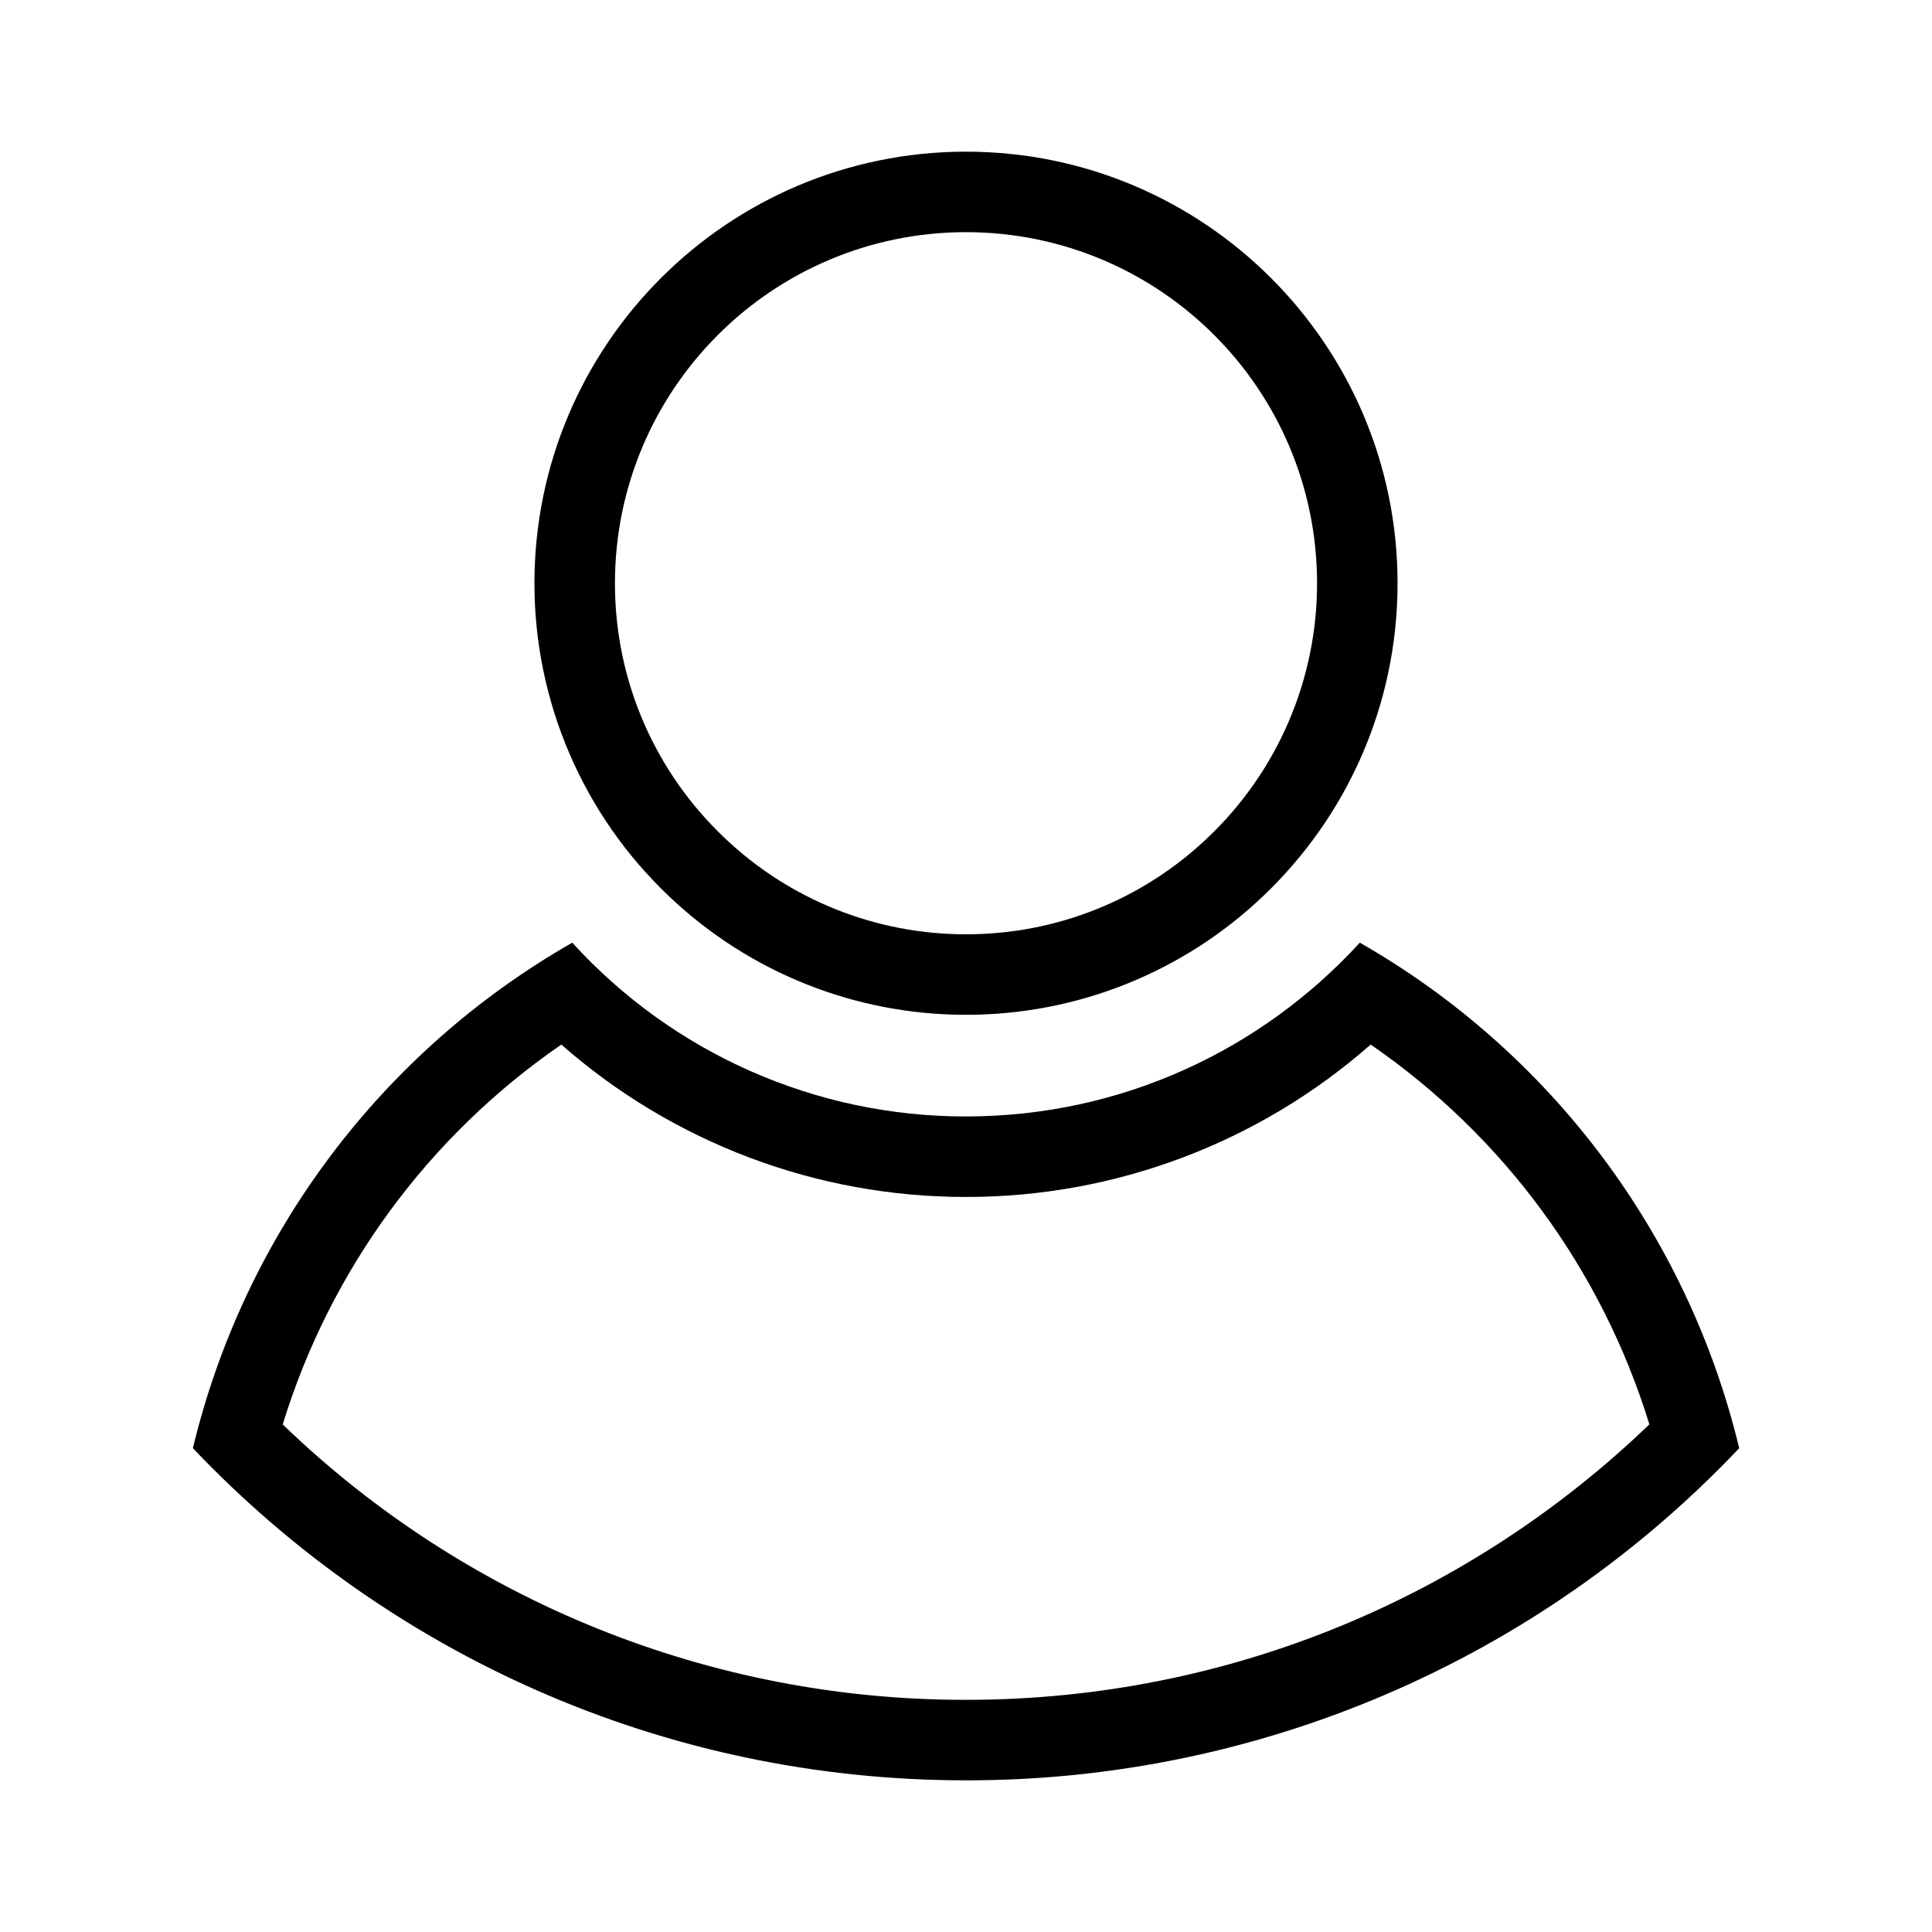
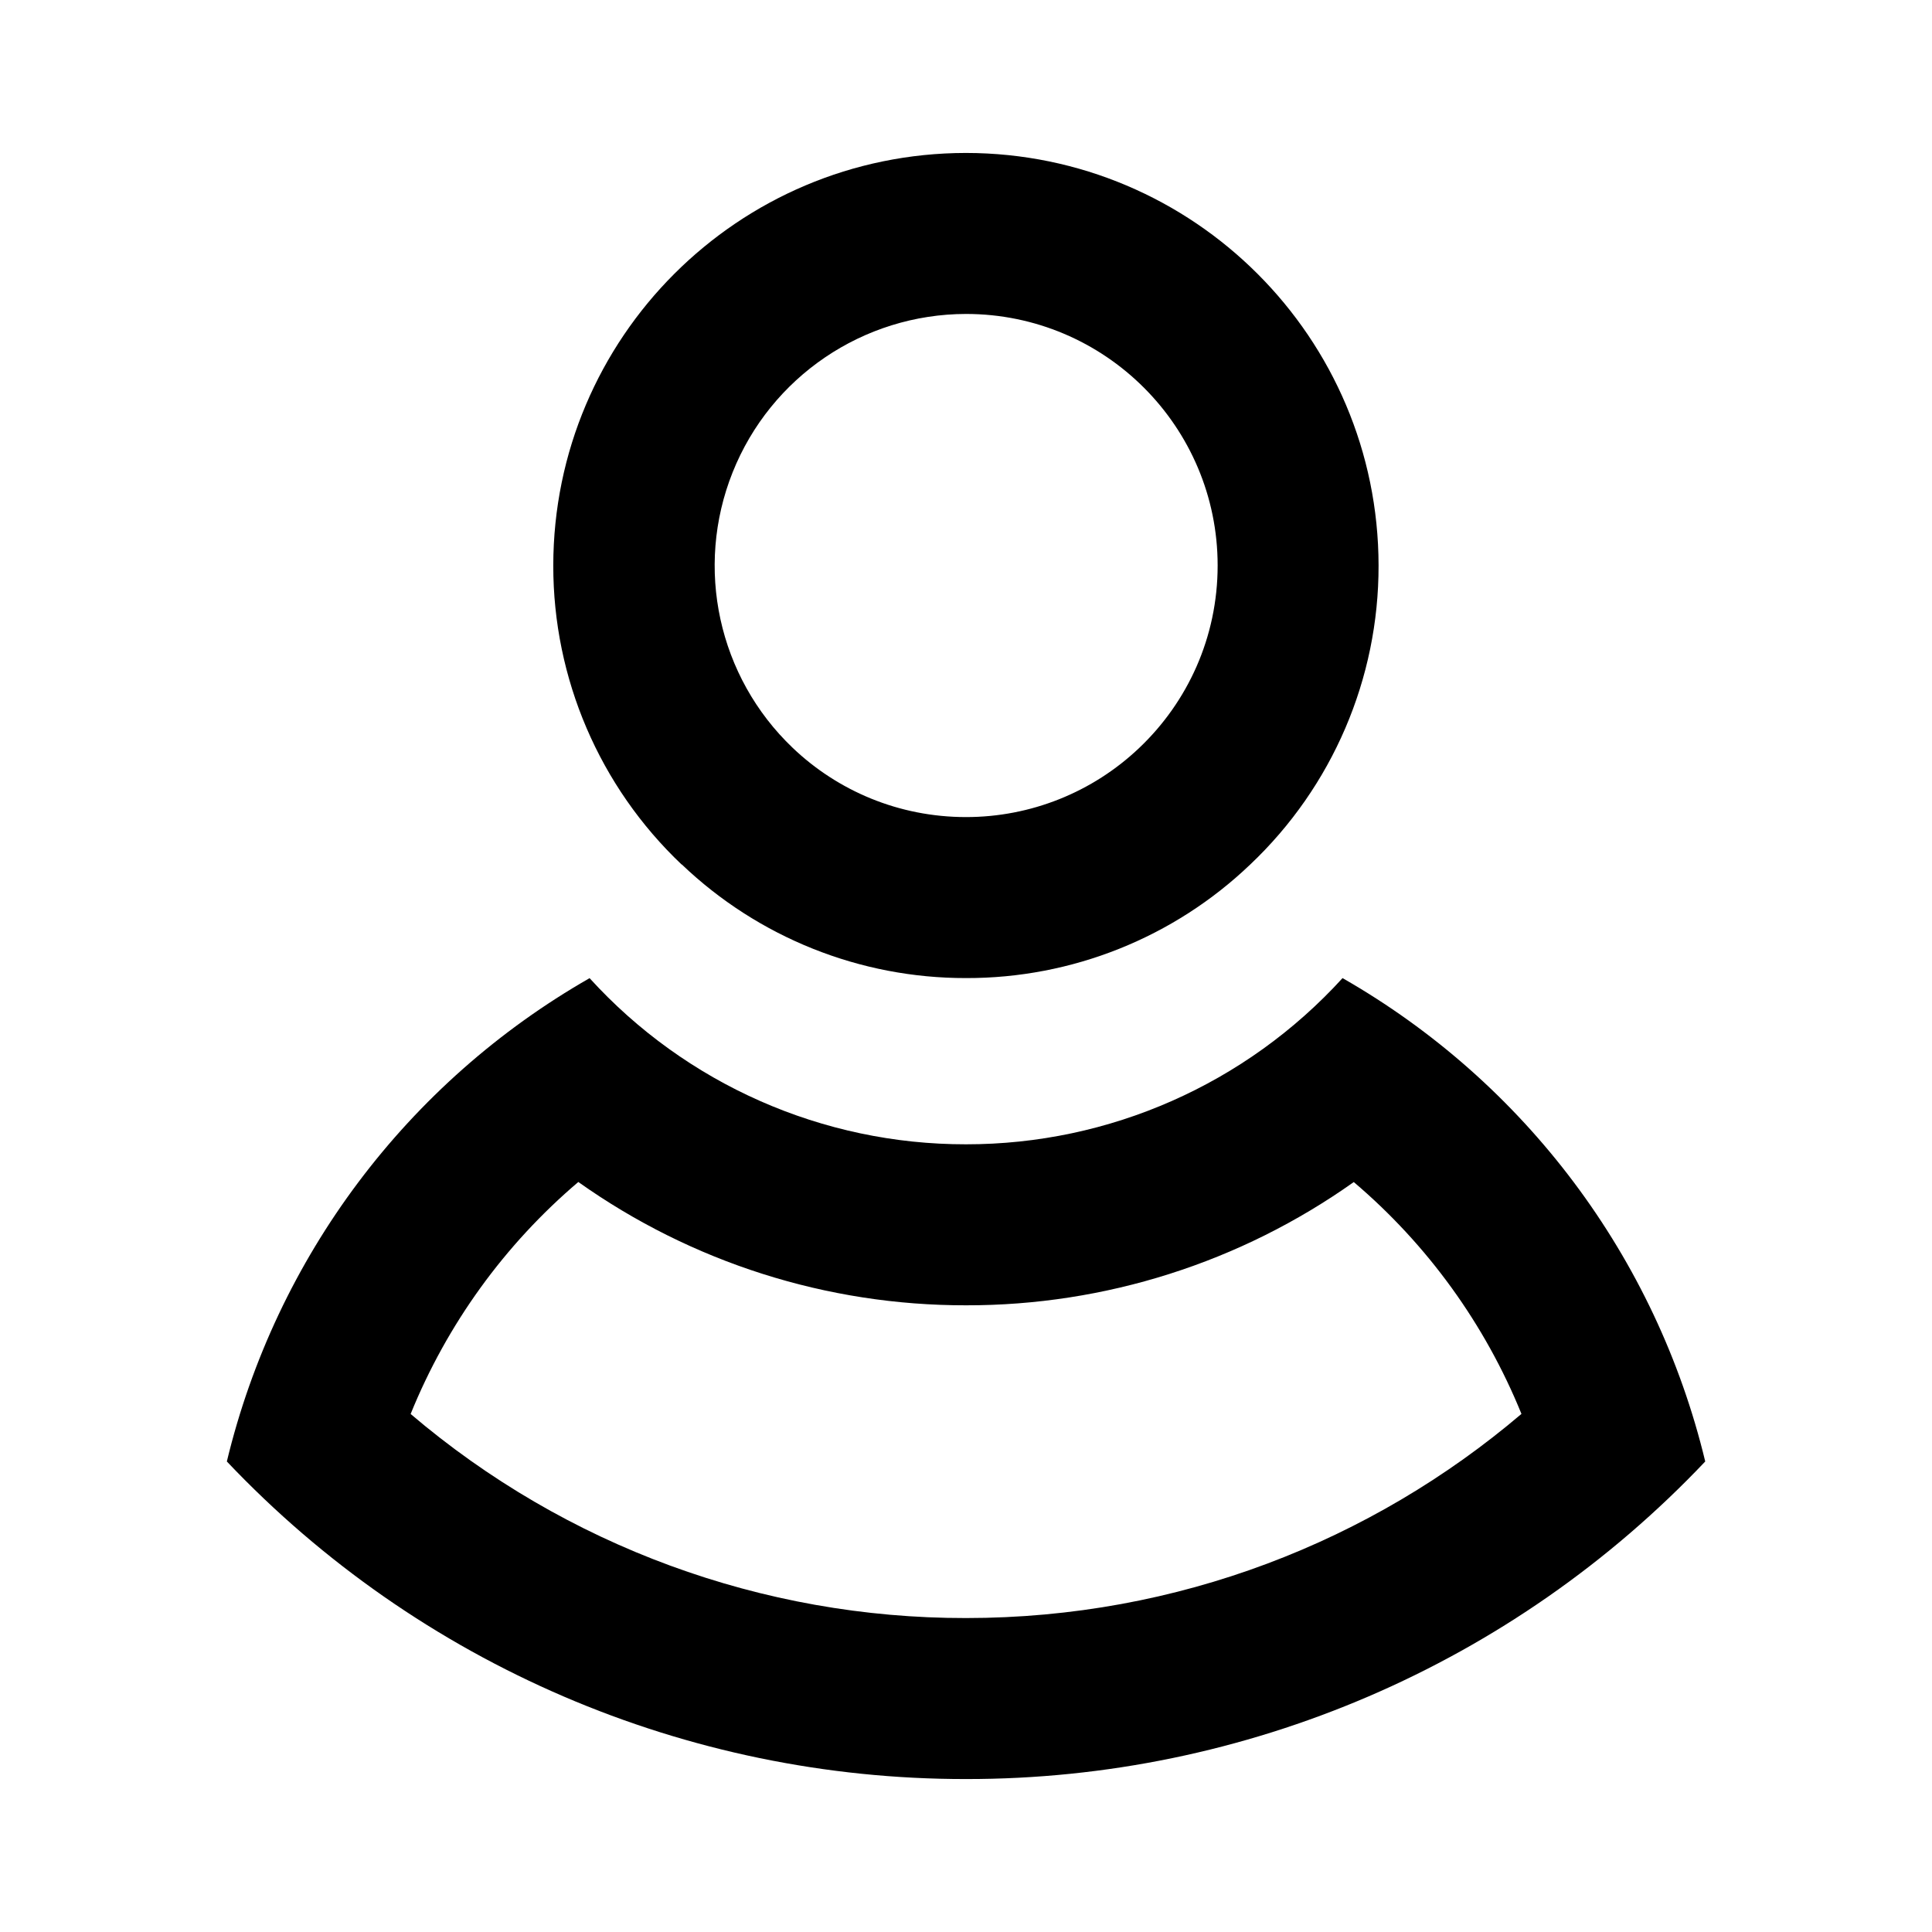
<svg xmlns="http://www.w3.org/2000/svg" xml:space="preserve" style="fill-rule:evenodd;clip-rule:evenodd;stroke-linejoin:round;stroke-miterlimit:2" viewBox="0 0 24 24">
-   <path d="M16.892 11.71a9.9 9.9 0 0 1 4.713 6.28A13.21 13.21 0 0 1 12 22.116c-3.778 0-7.19-1.585-9.604-4.126a9.9 9.9 0 0 1 4.713-6.28 6.6 6.6 0 0 0 4.89 2.159c1.938 0 3.68-.832 4.893-2.159m.135 1.266A7.6 7.6 0 0 1 12 14.869a7.6 7.6 0 0 1-5.027-1.893 8.9 8.9 0 0 0-3.461 4.719A12.2 12.2 0 0 0 12 21.116c3.294 0 6.286-1.303 8.489-3.422a8.9 8.9 0 0 0-3.462-4.718m-8.721-1.847a5.35 5.35 0 0 1-1.667-3.884 5.363 5.363 0 0 1 5.36-5.361 5.363 5.363 0 0 1 5.362 5.361c0 1.528-.64 2.907-1.667 3.884A5.34 5.34 0 0 1 12 12.606a5.34 5.34 0 0 1-3.694-1.477m.69-.725A4.34 4.34 0 0 0 12 11.606a4.34 4.34 0 0 0 3.005-1.202 4.35 4.35 0 0 0 1.356-3.159A4.363 4.363 0 0 0 12 2.884a4.363 4.363 0 0 0-4.361 4.361c0 1.243.52 2.365 1.357 3.159" />
+   <path d="M16.677 12.15a9.47 9.47 0 0 1 4.506 6.005A12.63 12.63 0 0 1 12 22.1a12.63 12.63 0 0 1-9.182-3.945 9.47 9.47 0 0 1 4.506-6.004A6.31 6.31 0 0 0 12 14.215a6.32 6.32 0 0 0 4.677-2.064m.14 2.533A8.3 8.3 0 0 1 12 16.215a8.3 8.3 0 0 1-4.816-1.532 7.46 7.46 0 0 0-2.083 2.882A10.62 10.62 0 0 0 12 20.1c2.63 0 5.04-.954 6.9-2.536a7.46 7.46 0 0 0-2.084-2.881m-8.349-3.944a5.11 5.11 0 0 1-1.594-3.714A5.13 5.13 0 0 1 12 1.9a5.13 5.13 0 0 1 5.125 5.125 5.1 5.1 0 0 1-1.594 3.714A5.092 5.092 0 0 1 12 12.15a5.1 5.1 0 0 1-3.531-1.412M9.847 9.29c.56.534 1.319.86 2.153.86a3.12 3.12 0 0 0 2.153-.86c.6-.57.973-1.373.973-2.265 0-1.724-1.4-3.125-3.126-3.125a3.127 3.127 0 0 0-2.153 5.39" />
</svg>
